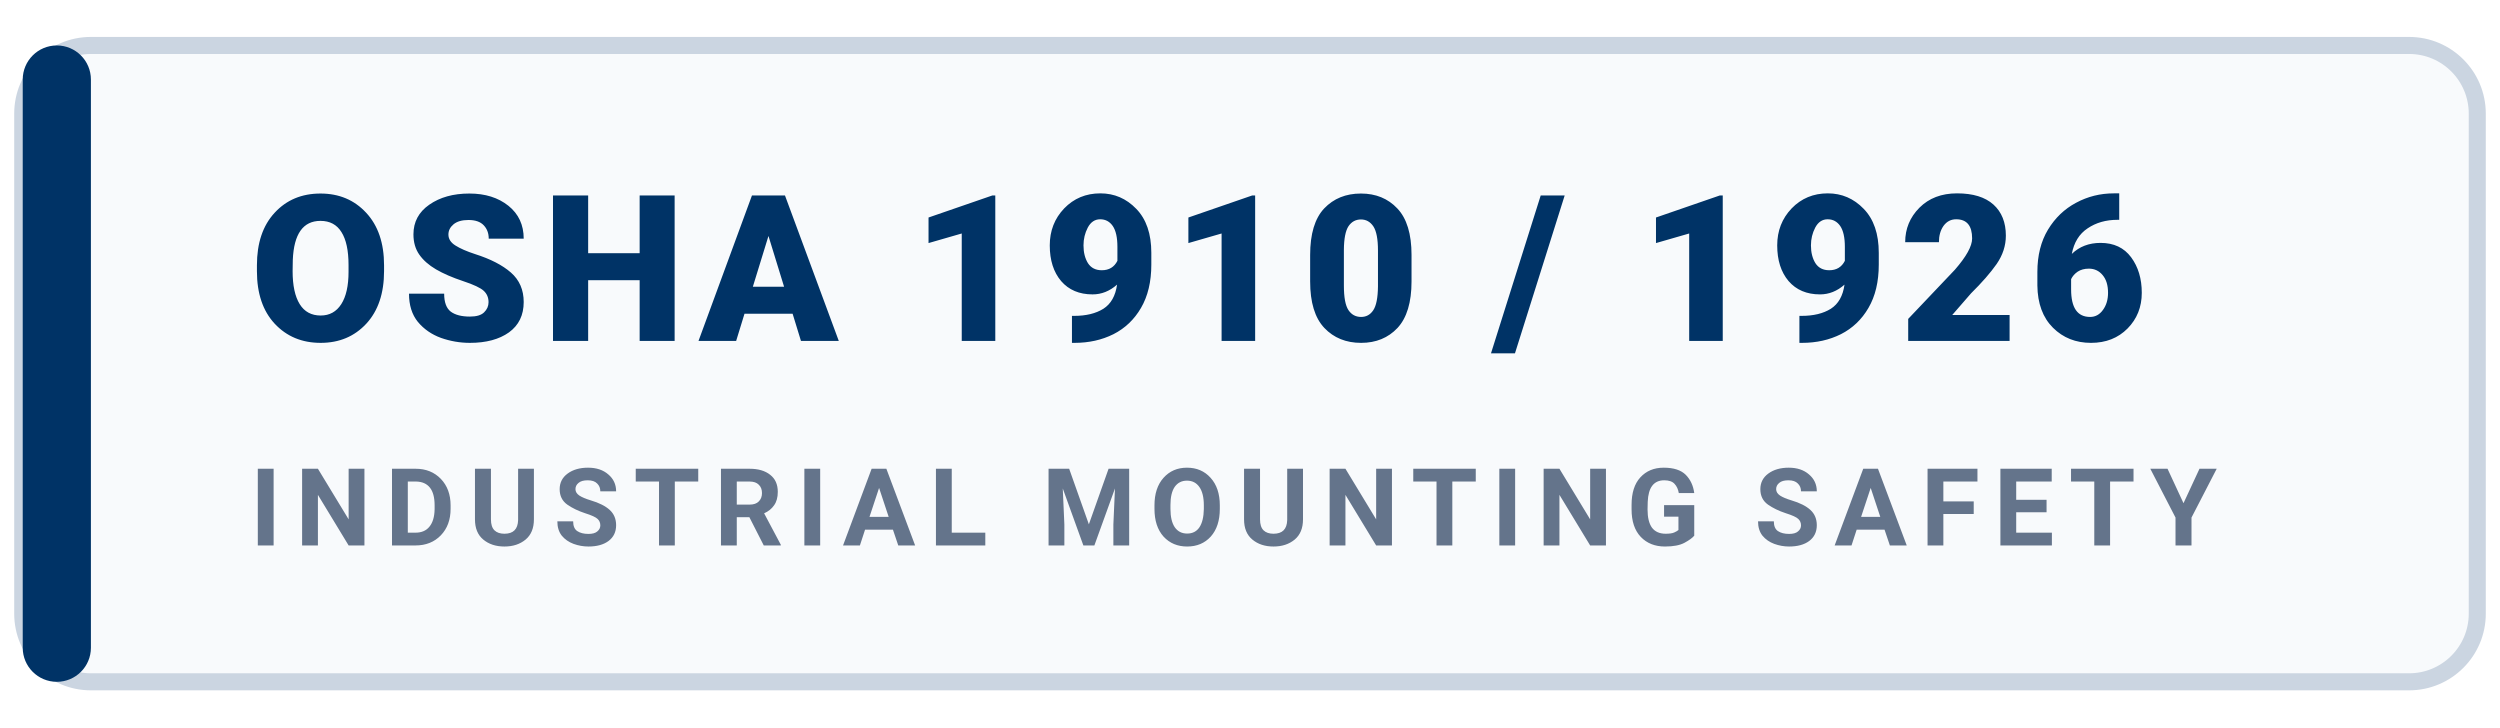
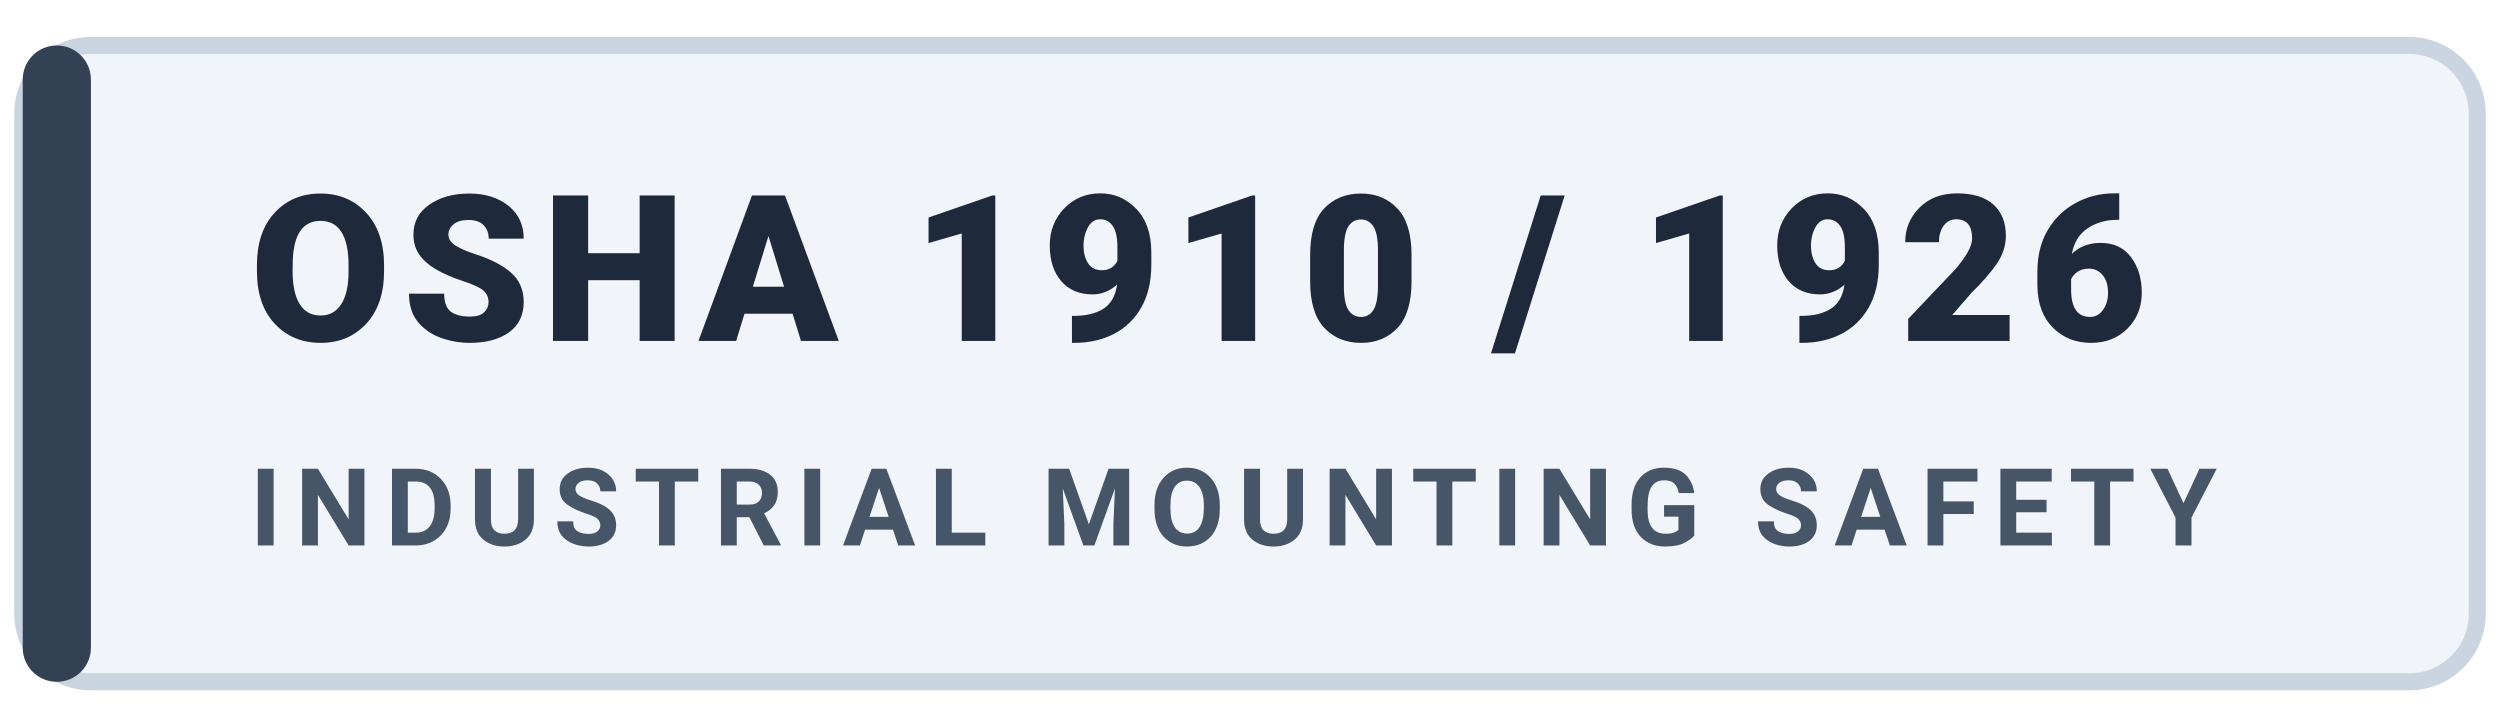
<svg xmlns="http://www.w3.org/2000/svg" viewBox="0 0 220 64" fill="none">
-   <rect x="2" y="4" width="216" height="56" rx="6" fill="#F8FAFC" stroke="#CBD5E1" stroke-width="1.5" />
-   <rect x="2" y="4" width="6" height="56" rx="3" fill="#003366" />
-   <text x="22" y="30" font-family="'Roboto', Arial, sans-serif" font-weight="900" font-size="18" letter-spacing="1" fill="#003366">OSHA 1910 / 1926</text>
-   <text x="22" y="48" font-family="'Roboto', Arial, sans-serif" font-weight="600" font-size="9.5" letter-spacing="1.2" fill="#64748B">INDUSTRIAL MOUNTING SAFETY</text>
+   <rect x="2" y="4" width="216" height="56" rx="6" fill="#F1F5F9" stroke="#CBD5E1" stroke-width="1.5" />
+   <rect x="2" y="4" width="6" height="56" rx="3" fill="#334155" />
+   <text x="22" y="30" font-family="'Roboto', Arial, sans-serif" font-weight="900" font-size="18" letter-spacing="1" fill="#1E293B">OSHA 1910 / 1926</text>
+   <text x="22" y="48" font-family="'Roboto', Arial, sans-serif" font-weight="600" font-size="9.5" letter-spacing="1.2" fill="#475569">INDUSTRIAL MOUNTING SAFETY</text>
</svg>
